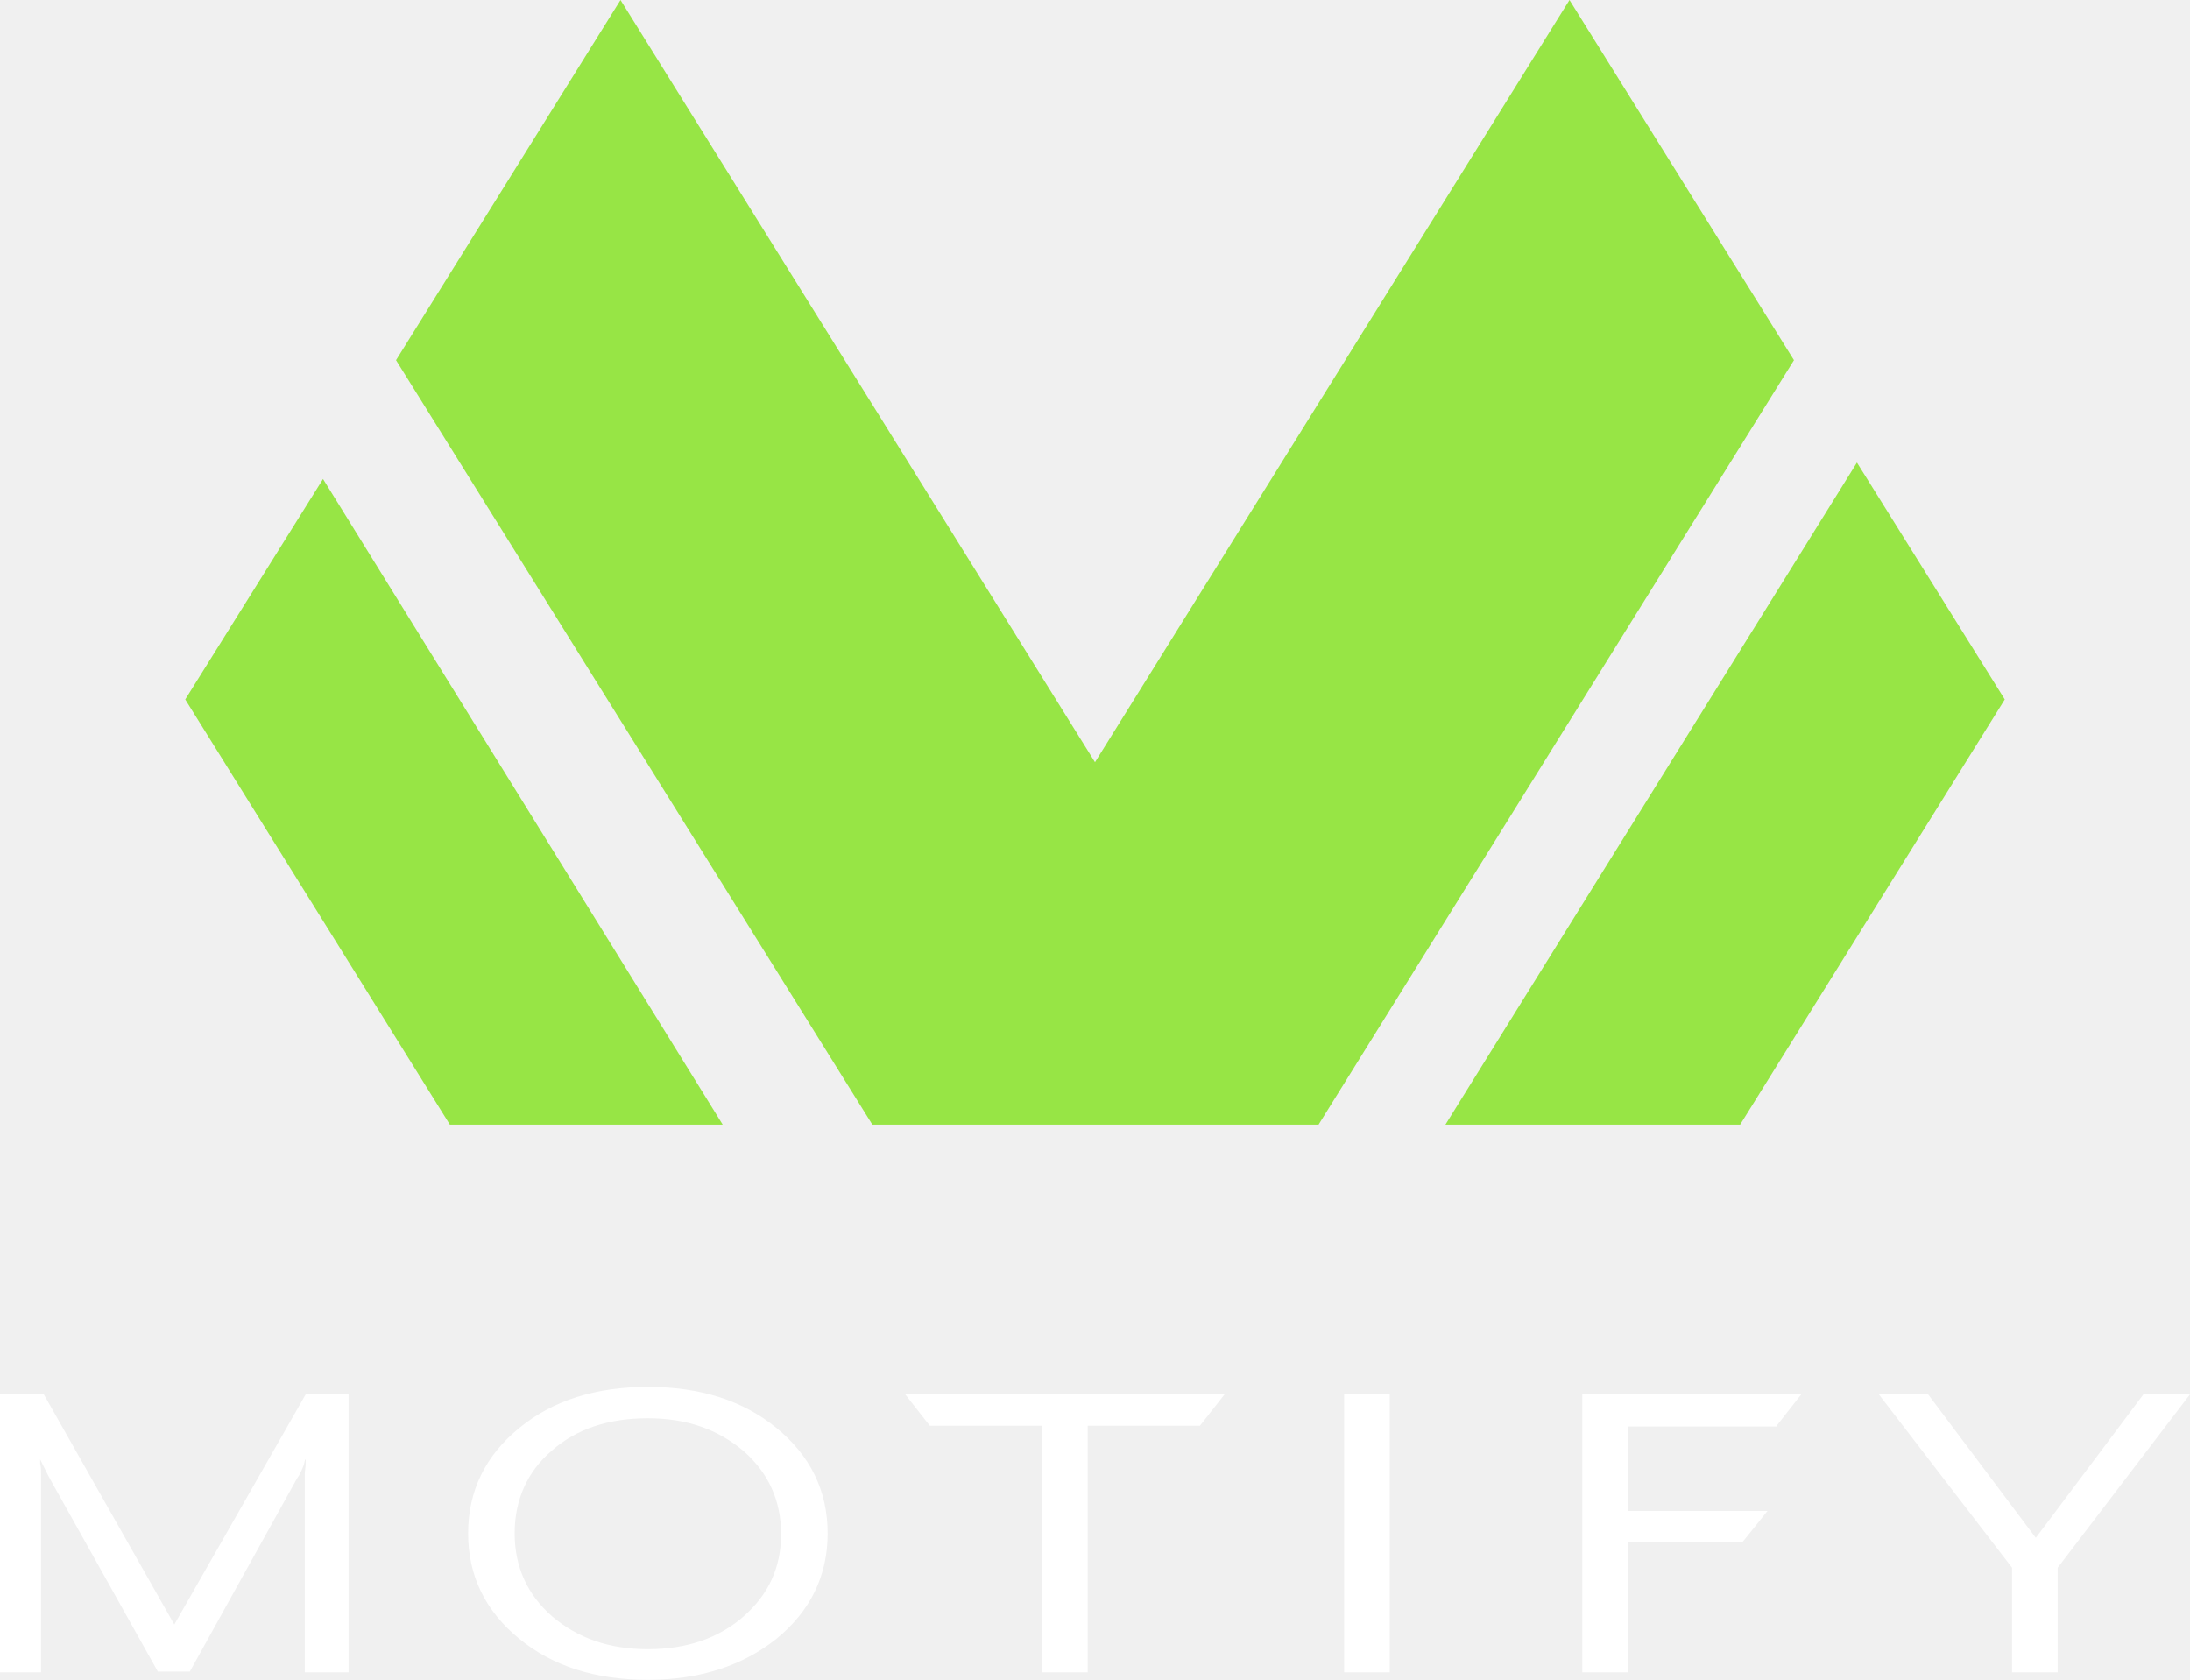
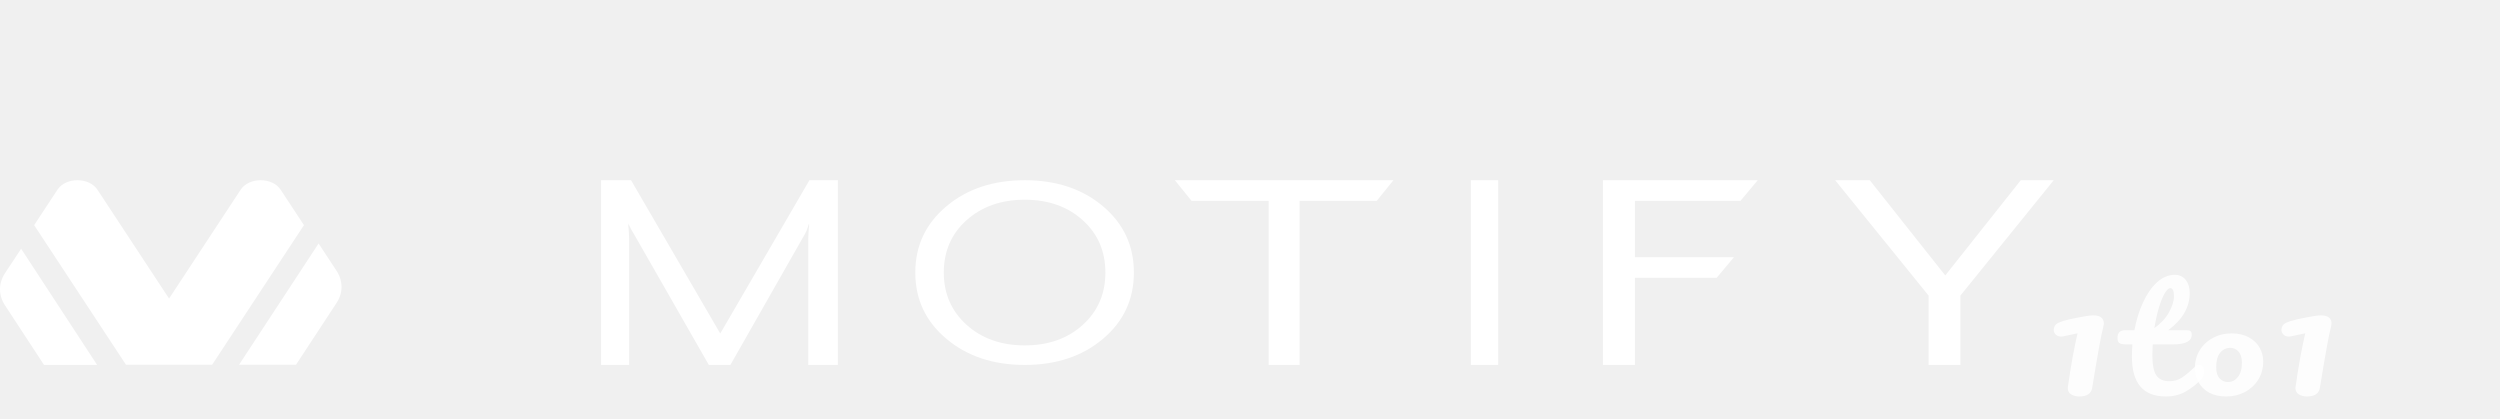
- <svg xmlns="http://www.w3.org/2000/svg" width="146" height="112" fill="none">
-   <path d="M20.38 92.968l-8.76 15.345-8.7-15.345H0v18.534h2.737V98.299c0-.25 0-.499-.06-.698v-.299c.182.349.425.897.79 1.545l7.057 12.605h2.13l6.995-12.605c.061-.1.122-.25.304-.498.122-.25.244-.499.305-.698.06-.2.06-.349.121-.349v.3c0 .198-.06.448-.06.697v13.203h2.92V92.968h-2.86zm31.39 2.242c-2.252-1.843-5.11-2.74-8.578-2.74-3.468 0-6.327.897-8.578 2.74-2.25 1.843-3.406 4.185-3.406 7.025 0 2.84 1.155 5.181 3.406 7.025 2.251 1.843 5.11 2.74 8.578 2.74 3.467 0 6.326-.947 8.577-2.74 2.251-1.844 3.407-4.185 3.407-7.025 0-2.84-1.156-5.182-3.407-7.025zm-2.19 12.555c-1.643 1.445-3.773 2.192-6.388 2.192-2.616 0-4.684-.747-6.388-2.192-1.642-1.445-2.494-3.288-2.494-5.53 0-2.242.852-4.135 2.494-5.53 1.643-1.445 3.772-2.143 6.388-2.143 2.615 0 4.684.748 6.387 2.192 1.643 1.445 2.494 3.289 2.494 5.531 0 2.242-.851 4.035-2.494 5.48zm10.767-14.797l1.642 2.092h7.483v16.442h3.041V95.06h7.483l1.642-2.092H60.347zm29.261 0v18.534h3.041V92.968h-3.041zm28.834 2.092l1.643-2.092h-14.6v18.534h3.042v-8.719h7.665l1.642-2.043h-9.307v-5.63h9.915v-.05zm24.455-2.092l-7.178 9.566-7.178-9.566h-3.285l8.881 11.558v6.976h3.042v-6.976L146 92.968h-3.103z" fill="#fff" />
-   <path d="M48.18 74.982H29.99L12.35 46.633l9.185-14.697L48.18 74.982zm39.724 0H58.157L26.402 24.014 41.367 0 73 50.819 104.633 0l14.965 24.014-31.694 50.968zm45.747-28.349l-17.642 28.35H96.36l27.436-44.143 9.855 15.793z" fill="#97E545" />
+ <svg xmlns="http://www.w3.org/2000/svg" width="358" height="60" fill="none">
+   <path fill-rule="evenodd" clip-rule="evenodd" d="M30.38 52.227H18.039L4.89 32.241l3.34-5.076c1.191-1.811 4.532-1.811 5.723 0L24.21 42.753l10.253-15.587c1.191-1.811 4.532-1.811 5.724 0l3.34 5.075L30.38 52.227zm-16.47.031H6.304L.715 43.722c-.954-1.445-.953-3.156 0-4.6l2.312-3.502L13.91 52.258zm28.481-.031l5.808-8.853c.944-1.44.944-3.145 0-4.585l-2.575-3.924-11.389 17.362h8.156zm73.517-26.42L103.14 47.76 90.365 25.807h-4.288v26.451h4.019V34.226c0-.198-.015-.483-.037-.831a9.353 9.353 0 00-.08-.973v-.4c.232.523.632 1.256 1.2 2.193l10.326 18.043h3.088l10.254-18.015c.073-.133.211-.378.422-.739.195-.354.342-.686.414-.983.08-.296.131-.465.175-.5v.401a8.761 8.761 0 00-.08.973c-.03.348-.037.633-.037.83v18.033h4.244V25.807h-4.077zm39.147 20.713c-2.159 1.96-4.935 2.94-8.308 2.94-3.372 0-6.148-.98-8.327-2.94-2.173-1.961-3.269-4.456-3.269-7.49 0-3.057 1.096-5.563 3.269-7.507 2.179-1.944 4.955-2.924 8.327-2.924 3.373 0 6.149.985 8.308 2.94 2.161 1.961 3.237 4.456 3.237 7.49 0 3.035-1.076 5.53-3.237 7.49zm2.893-16.98c-2.944-2.489-6.68-3.733-11.201-3.733-4.521 0-8.263 1.244-11.22 3.734-2.971 2.488-4.456 5.65-4.456 9.488 0 3.84 1.485 7 4.456 9.49 2.957 2.489 6.699 3.74 11.22 3.74 4.521 0 8.257-1.251 11.201-3.74 2.952-2.49 4.424-5.65 4.424-9.49 0-3.838-1.472-7-4.424-9.488zm10.292-3.733l2.393 2.956h11.037v23.495h4.434V28.763h11.044l2.393-2.956H168.24zm42.387 26.451h3.912V25.807h-3.912v26.451zm38.61-23.495l2.472-2.956h-22.172v26.451h4.581V39.783h11.71l2.471-2.95h-14.181v-8.07h15.119zm40.14-2.956l-10.816 13.638-10.809-13.638h-4.958l13.378 16.519v9.932h4.559v-9.932l13.364-16.52h-4.718z" fill="#fff" />
+   <path d="M297.746 56.774a2.2 2.2 0 01-1.147-.296c-.331-.197-.495-.506-.495-.926l.025-.217c.191-1.354.418-2.76.679-4.22.277-1.472.511-2.602.703-3.39l-2.034.433-.313.04c-.331 0-.59-.1-.782-.296a.94.94 0 01-.287-.67l.026-.178a.97.97 0 01.313-.611c.174-.158.504-.316.991-.474.504-.157 1.252-.328 2.243-.512l1.096-.197c.4-.066.729-.099.99-.099.504 0 .879.099 1.122.296.261.197.392.473.392.828 0 .158-.027.329-.079.513-.279 1.025-.808 3.943-1.591 8.754-.139.815-.756 1.222-1.852 1.222zm17.201-4.524c.207 0 .365.08.476.239.127.159.191.377.191.655 0 .529-.152.939-.453 1.23a9.639 9.639 0 01-2.235 1.726c-.808.45-1.735.674-2.782.674-3.235 0-4.852-1.898-4.852-5.694 0-.582.025-1.17.072-1.765h-.927c-.476 0-.802-.073-.976-.219-.159-.145-.237-.377-.237-.694 0-.74.356-1.111 1.069-1.111h1.356c.269-1.455.682-2.784 1.237-3.988.554-1.203 1.221-2.162 1.997-2.877.793-.714 1.641-1.071 2.545-1.071.666 0 1.189.245 1.57.734.38.49.57 1.104.57 1.845 0 2.05-1.03 3.836-3.091 5.357h2.663c.254 0 .437.046.547.139.111.092.167.264.167.516 0 .912-.897 1.369-2.688 1.369h-2.901a33.826 33.826 0 00-.047 1.547c0 1.376.189 2.341.57 2.897.396.555 1.014.833 1.855.833.681 0 1.284-.172 1.808-.516.523-.344 1.14-.86 1.854-1.547a.899.899 0 01.642-.278zm-4.161-10.99c-.238 0-.508.25-.809.754-.286.489-.563 1.177-.832 2.063a24.585 24.585 0 00-.642 2.916c.936-.674 1.633-1.428 2.093-2.262.476-.846.714-1.613.714-2.3 0-.781-.175-1.171-.524-1.171z" fill="#fff" fill-opacity=".88" />
+   <path d="M318.797 56.774c-.96 0-1.781-.185-2.463-.555-.667-.383-1.172-.88-1.513-1.493a3.987 3.987 0 01-.511-1.97c0-.97.227-1.831.682-2.584a4.864 4.864 0 011.902-1.78c.798-.433 1.692-.65 2.684-.65.959 0 1.78.191 2.464.574.683.37 1.195.86 1.536 1.473.343.613.513 1.27.513 1.971 0 .97-.236 1.837-.707 2.603a5.021 5.021 0 01-1.928 1.78c-.797.42-1.683.631-2.659.631zm.269-2.067c.553 0 1.016-.236 1.391-.708.389-.472.585-1.16.585-2.066 0-.702-.162-1.231-.488-1.589-.326-.357-.716-.536-1.171-.536-.586 0-1.073.236-1.464.708-.374.46-.561 1.149-.561 2.067 0 .727.163 1.263.488 1.608a1.61 1.61 0 001.22.516zm11.285 2.067c-.434 0-.817-.099-1.147-.296-.331-.197-.496-.506-.496-.926l.026-.217c.191-1.354.418-2.76.679-4.22a72.79 72.79 0 01.704-3.39l-2.034.433-.313.04c-.331 0-.592-.1-.783-.296a.94.94 0 01-.288-.67l.027-.178a.98.98 0 01.313-.611c.173-.158.504-.316.992-.474.504-.157 1.251-.328 2.242-.512l1.095-.197c.401-.066.731-.099.992-.099.504 0 .878.099 1.121.296.261.197.391.473.391.828 0 .158-.026.329-.078.513-.277 1.025-.808 3.943-1.591 8.754-.139.815-.756 1.222-1.852 1.222z" fill="#fff" fill-opacity=".88" />
</svg>
